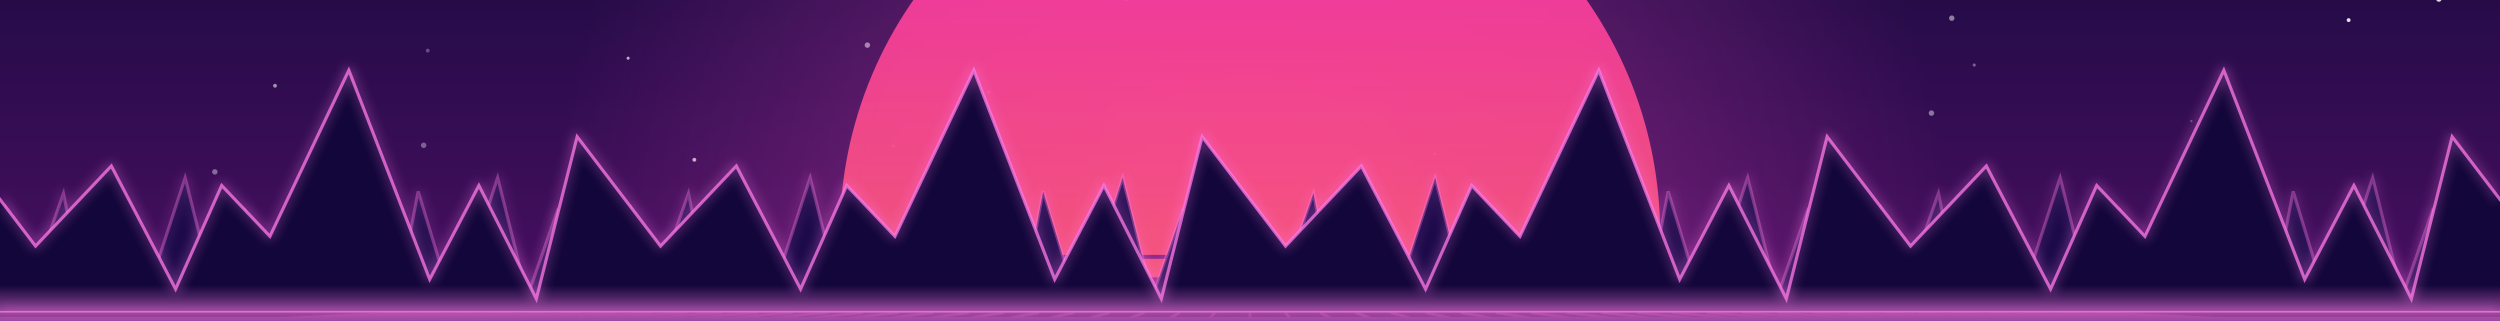
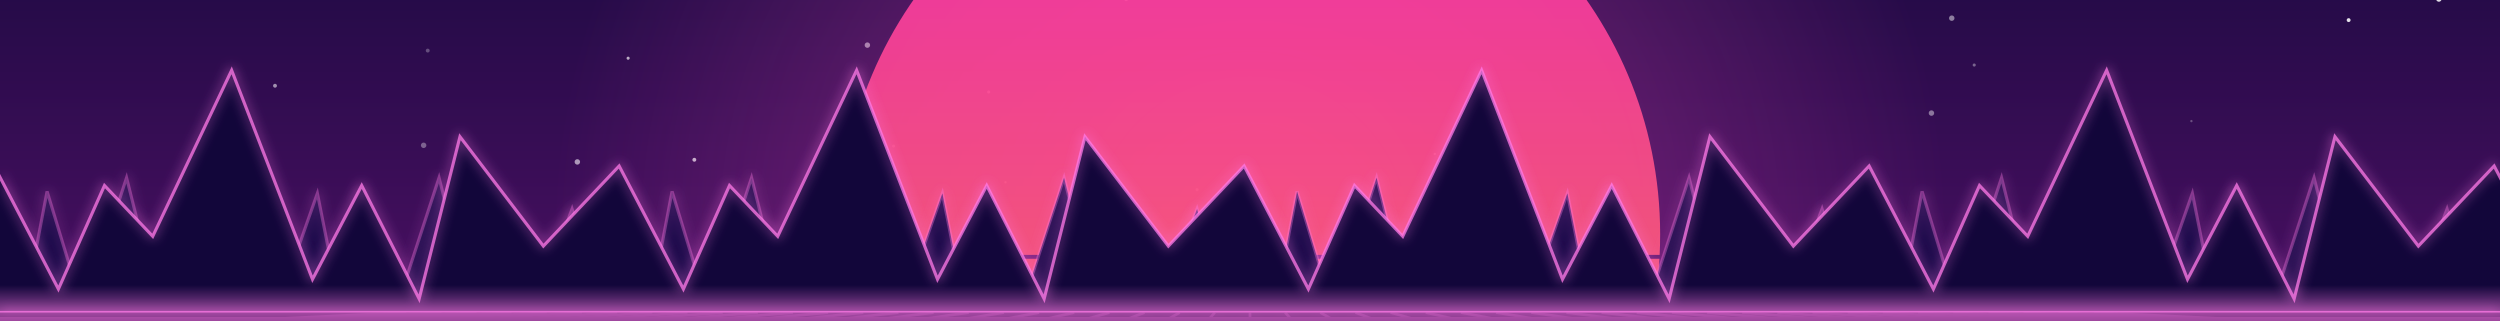
<svg xmlns="http://www.w3.org/2000/svg" width="1280" height="164" viewBox="0 316 1280 164">
  <defs>
    <linearGradient id="sky" x1="0" y1="0" x2="0" y2="1">
      <stop offset="0" stop-color="#07031a" />
      <stop offset="0.55" stop-color="#1a0a40" />
      <stop offset="1" stop-color="#4a0f62" />
    </linearGradient>
    <linearGradient id="sun" x1="0" y1="0" x2="0" y2="1">
      <stop offset="0" stop-color="#ff2fb4" />
      <stop offset="0.55" stop-color="#ff5a7a" />
      <stop offset="1" stop-color="#ffa040" />
    </linearGradient>
    <radialGradient id="bloom">
      <stop offset="0" stop-color="#ff4fc8" stop-opacity="0.45" />
      <stop offset="1" stop-color="#ff4fc8" stop-opacity="0" />
    </radialGradient>
    <linearGradient id="floor" x1="0" y1="0" x2="0" y2="1">
      <stop offset="0" stop-color="#2a0848" />
      <stop offset="1" stop-color="#05020f" />
    </linearGradient>
    <linearGradient id="fog" x1="0" y1="0" x2="0" y2="1">
      <stop offset="0" stop-color="#ff7ae6" stop-opacity="0" />
      <stop offset="0.5" stop-color="#ff7ae6" stop-opacity="0.55" />
      <stop offset="1" stop-color="#ff7ae6" stop-opacity="0" />
    </linearGradient>
    <linearGradient id="gridfade" x1="0" y1="0" x2="0" y2="1">
      <stop offset="0" stop-color="#fff" stop-opacity="0.25" />
      <stop offset="1" stop-color="#fff" stop-opacity="1" />
    </linearGradient>
    <mask id="gridmask">
      <rect x="0" y="476" width="1280" height="152" fill="url(#gridfade)" />
    </mask>
    <filter id="glow" x="-20%" y="-20%" width="140%" height="140%">
      <feGaussianBlur stdDeviation="3" result="b" />
      <feMerge>
        <feMergeNode in="b" />
        <feMergeNode in="SourceGraphic" />
      </feMerge>
    </filter>
    <filter id="soft">
      <feGaussianBlur stdDeviation="6" />
    </filter>
  </defs>
  <rect width="1280" height="476" fill="url(#sky)" />
  <circle cx="592.6" cy="134.0" r="0.8" fill="#fff" opacity="0.37" />
  <circle cx="866.1" cy="119.6" r="1.4" fill="#fff" opacity="0.83" />
  <circle cx="103.4" cy="211.0" r="0.6" fill="#fff" opacity="0.72" />
  <circle cx="216.9" cy="390.4" r="1.4" fill="#fff" opacity="0.35" />
  <circle cx="304.7" cy="33.2" r="0.6" fill="#fff" opacity="0.75" />
  <circle cx="491.1" cy="297.0" r="0.6" fill="#fff" opacity="0.85" />
  <circle cx="262.3" cy="74.6" r="1.4" fill="#fff" opacity="0.83" />
  <circle cx="988.9" cy="373.9" r="1.4" fill="#fff" opacity="0.43" />
  <circle cx="1036.2" cy="65.2" r="0.6" fill="#fff" opacity="0.82" />
  <circle cx="70.1" cy="136.2" r="1.4" fill="#fff" opacity="0.34" />
  <circle cx="303.0" cy="292.5" r="0.6" fill="#fff" opacity="0.88" />
  <circle cx="5.0" cy="305.4" r="0.8" fill="#fff" opacity="0.83" />
  <circle cx="259.9" cy="1.7" r="0.6" fill="#fff" opacity="0.34" />
  <circle cx="1174.6" cy="187.8" r="1.4" fill="#fff" opacity="0.60" />
  <circle cx="253.7" cy="19.2" r="0.8" fill="#fff" opacity="0.67" />
  <circle cx="119.6" cy="222.3" r="0.8" fill="#fff" opacity="0.86" />
  <circle cx="921.1" cy="10.6" r="1.0" fill="#fff" opacity="0.61" />
  <circle cx="776.2" cy="46.7" r="1.0" fill="#fff" opacity="0.73" />
  <circle cx="736.4" cy="8.6" r="1.4" fill="#fff" opacity="0.87" />
  <circle cx="303.1" cy="236.1" r="0.6" fill="#fff" opacity="0.73" />
  <circle cx="1082.5" cy="197.0" r="0.6" fill="#fff" opacity="0.81" />
  <circle cx="140.8" cy="359.9" r="1.0" fill="#fff" opacity="0.54" />
  <circle cx="514.8" cy="409.3" r="0.6" fill="#fff" opacity="0.50" />
  <circle cx="777.9" cy="0.1" r="0.6" fill="#fff" opacity="0.39" />
  <circle cx="568.3" cy="114.1" r="0.6" fill="#fff" opacity="0.45" />
  <circle cx="364.7" cy="195.0" r="0.6" fill="#fff" opacity="0.27" />
  <circle cx="999.3" cy="325.3" r="1.4" fill="#fff" opacity="0.47" />
  <circle cx="995.6" cy="216.2" r="0.6" fill="#fff" opacity="0.53" />
  <circle cx="295.6" cy="398.9" r="1.4" fill="#fff" opacity="0.58" />
  <circle cx="1223.5" cy="213.8" r="0.8" fill="#fff" opacity="0.68" />
  <circle cx="219.0" cy="341.9" r="1.0" fill="#fff" opacity="0.27" />
  <circle cx="1202.5" cy="326.3" r="1.0" fill="#fff" opacity="0.87" />
  <circle cx="1262.3" cy="234.1" r="0.6" fill="#fff" opacity="0.28" />
  <circle cx="576.6" cy="315.6" r="1.0" fill="#fff" opacity="0.65" />
  <circle cx="1237.0" cy="126.2" r="0.8" fill="#fff" opacity="0.56" />
  <circle cx="355.5" cy="397.8" r="1.0" fill="#fff" opacity="0.70" />
  <circle cx="84.0" cy="166.7" r="1.4" fill="#fff" opacity="0.63" />
  <circle cx="1027.5" cy="259.4" r="1.0" fill="#fff" opacity="0.75" />
  <circle cx="1126.7" cy="185.1" r="0.6" fill="#fff" opacity="0.85" />
  <circle cx="354.4" cy="39.2" r="0.6" fill="#fff" opacity="0.36" />
  <circle cx="1010.8" cy="349.3" r="0.8" fill="#fff" opacity="0.36" />
  <circle cx="584.6" cy="213.2" r="1.4" fill="#fff" opacity="0.30" />
  <circle cx="702.2" cy="228.1" r="1.0" fill="#fff" opacity="0.60" />
  <circle cx="1204.8" cy="7.0" r="1.4" fill="#fff" opacity="0.60" />
  <circle cx="670.1" cy="203.6" r="0.6" fill="#fff" opacity="0.82" />
  <circle cx="734.6" cy="394.8" r="0.6" fill="#fff" opacity="0.72" />
  <circle cx="922.5" cy="30.5" r="1.4" fill="#fff" opacity="0.54" />
  <circle cx="627.5" cy="247.6" r="0.6" fill="#fff" opacity="0.69" />
  <circle cx="37.4" cy="82.0" r="1.4" fill="#fff" opacity="0.40" />
  <circle cx="1053.6" cy="289.5" r="1.4" fill="#fff" opacity="0.82" />
  <circle cx="46.1" cy="229.8" r="0.6" fill="#fff" opacity="0.69" />
  <circle cx="520.5" cy="19.2" r="0.8" fill="#fff" opacity="0.27" />
  <circle cx="963.4" cy="24.2" r="0.6" fill="#fff" opacity="0.48" />
  <circle cx="601.9" cy="202.9" r="0.6" fill="#fff" opacity="0.71" />
  <circle cx="96.4" cy="24.3" r="1.0" fill="#fff" opacity="0.26" />
  <circle cx="1221.2" cy="226.9" r="1.4" fill="#fff" opacity="0.89" />
  <circle cx="1066.0" cy="31.6" r="1.0" fill="#fff" opacity="0.69" />
  <circle cx="577.9" cy="39.6" r="0.8" fill="#fff" opacity="0.32" />
  <circle cx="67.5" cy="21.0" r="0.6" fill="#fff" opacity="0.49" />
  <circle cx="948.6" cy="173.5" r="0.8" fill="#fff" opacity="0.49" />
  <circle cx="812.4" cy="79.1" r="1.0" fill="#fff" opacity="0.75" />
  <circle cx="874.0" cy="3.4" r="1.0" fill="#fff" opacity="0.86" />
  <circle cx="28.5" cy="30.6" r="1.4" fill="#fff" opacity="0.29" />
  <circle cx="321.6" cy="345.8" r="0.8" fill="#fff" opacity="0.67" />
  <circle cx="871.9" cy="40.6" r="0.6" fill="#fff" opacity="0.77" />
  <circle cx="1248.7" cy="315.5" r="1.4" fill="#fff" opacity="0.85" />
  <circle cx="1122.0" cy="378.0" r="0.6" fill="#fff" opacity="0.27" />
  <circle cx="562.3" cy="152.0" r="1.0" fill="#fff" opacity="0.57" />
  <circle cx="444.1" cy="339.1" r="1.4" fill="#fff" opacity="0.53" />
  <circle cx="100.6" cy="104.5" r="1.4" fill="#fff" opacity="0.65" />
  <circle cx="727.6" cy="161.8" r="0.8" fill="#fff" opacity="0.46" />
  <circle cx="75.4" cy="26.7" r="1.0" fill="#fff" opacity="0.60" />
  <circle cx="241.4" cy="281.3" r="0.8" fill="#fff" opacity="0.86" />
  <circle cx="110.0" cy="404.0" r="1.4" fill="#fff" opacity="0.39" />
  <circle cx="693.7" cy="118.4" r="0.6" fill="#fff" opacity="0.69" />
  <circle cx="539.9" cy="75.7" r="1.0" fill="#fff" opacity="0.75" />
  <circle cx="1022.9" cy="188.5" r="1.4" fill="#fff" opacity="0.72" />
  <circle cx="364.4" cy="202.0" r="0.6" fill="#fff" opacity="0.40" />
  <circle cx="1258.5" cy="110.1" r="0.6" fill="#fff" opacity="0.35" />
  <circle cx="209.0" cy="28.1" r="1.4" fill="#fff" opacity="0.67" />
  <circle cx="506.2" cy="363.1" r="0.8" fill="#fff" opacity="0.58" />
  <circle cx="457.5" cy="390.8" r="0.8" fill="#fff" opacity="0.46" />
  <circle cx="492.9" cy="58.8" r="0.8" fill="#fff" opacity="0.62" />
  <circle cx="12.1" cy="268.9" r="0.6" fill="#fff" opacity="0.43" />
  <circle cx="668.9" cy="300.9" r="1.4" fill="#fff" opacity="0.84" />
  <circle cx="965.9" cy="93.4" r="0.8" fill="#fff" opacity="0.59" />
  <circle cx="612.9" cy="413.1" r="0.8" fill="#fff" opacity="0.47" />
  <circle cx="957.6" cy="123.4" r="0.6" fill="#fff" opacity="0.60" />
  <circle cx="1189.0" cy="6.3" r="0.8" fill="#fff" opacity="0.60" />
  <circle cx="1216.8" cy="304.3" r="1.4" fill="#fff" opacity="0.34" />
  <mask id="suncut640">
    <rect width="1280" height="628" fill="#fff" />
    <rect x="428" y="446.5" width="424" height="2.0" fill="#000" />
    <rect x="428" y="458.0" width="424" height="4.2" fill="#000" />
    <rect x="428" y="471.0" width="424" height="6.4" fill="#000" />
    <rect x="428" y="485.5" width="424" height="8.6" fill="#000" />
    <rect x="428" y="501.5" width="424" height="10.8" fill="#000" />
    <rect x="428" y="519.0" width="424" height="13.0" fill="#000" />
    <rect x="428" y="538.0" width="424" height="15.2" fill="#000" />
    <rect x="428" y="558.5" width="424" height="17.4" fill="#000" />
    <rect x="428" y="580.5" width="424" height="19.6" fill="#000" />
    <rect x="428" y="604.0" width="424" height="21.8" fill="#000" />
    <rect x="428" y="629.0" width="424" height="24.0" fill="#000" />
  </mask>
  <circle cx="640" cy="436" r="357" fill="url(#bloom)" />
  <circle cx="640" cy="436" r="210" fill="url(#sun)" mask="url(#suncut640)" opacity="0.9" />
-   <path d="M-160.0,476 L-210.0,468 L-194.6,424 L-173.2,466 L-157.1,423 L-145.1,465 L-127.5,415 L-116.6,470 L-105.9,414 L-87.4,475 L-65.2,407 L-50.0,468 L-34.6,424 L-13.2,466 L2.9,423 L14.9,465 L32.5,415 L43.4,470 L54.1,414 L72.6,475 L94.8,407 L110.0,468 L125.4,424 L146.8,466 L162.9,423 L174.9,465 L192.5,415 L203.4,470 L214.1,414 L232.6,475 L254.8,407 L270.0,468 L285.4,424 L306.8,466 L322.9,423 L334.9,465 L352.5,415 L363.4,470 L374.1,414 L392.6,475 L414.8,407 L430.0,468 L445.4,424 L466.8,466 L482.9,423 L494.9,465 L512.5,415 L523.4,470 L534.1,414 L552.6,475 L574.8,407 L590.0,468 L605.4,424 L626.8,466 L642.9,423 L654.9,465 L672.5,415 L683.4,470 L694.1,414 L712.6,475 L734.8,407 L750.0,468 L765.4,424 L786.8,466 L802.9,423 L814.9,465 L832.5,415 L843.4,470 L854.1,414 L872.6,475 L894.8,407 L910.0,468 L925.4,424 L946.8,466 L962.9,423 L974.9,465 L992.5,415 L1003.4,470 L1014.1,414 L1032.6,475 L1054.8,407 L1070.0,468 L1085.4,424 L1106.8,466 L1122.9,423 L1134.9,465 L1152.5,415 L1163.4,470 L1174.1,414 L1192.6,475 L1214.8,407 L1230.0,468 L1245.4,424 L1266.8,466 L1282.9,423 L1294.9,465 L1312.5,415 L1323.4,470 L1334.1,414 L1352.6,475 L1374.8,407 L1390.0,468 L1405.4,424 L1426.8,466 L1442.9,423 L1454.9,465 L1472.5,415 L1483.4,470 L1494.1,414 L1512.6,475 L1534.8,407 L1534.8,476 Z" fill="#1c0a4a" />
-   <path d="M-160.0,476 L-210.0,468 L-194.6,424 L-173.2,466 L-157.1,423 L-145.1,465 L-127.5,415 L-116.6,470 L-105.9,414 L-87.4,475 L-65.2,407 L-50.0,468 L-34.6,424 L-13.2,466 L2.9,423 L14.9,465 L32.5,415 L43.4,470 L54.1,414 L72.6,475 L94.8,407 L110.0,468 L125.4,424 L146.8,466 L162.9,423 L174.9,465 L192.5,415 L203.4,470 L214.1,414 L232.6,475 L254.8,407 L270.0,468 L285.4,424 L306.8,466 L322.9,423 L334.9,465 L352.5,415 L363.4,470 L374.1,414 L392.6,475 L414.8,407 L430.0,468 L445.4,424 L466.8,466 L482.9,423 L494.9,465 L512.5,415 L523.4,470 L534.1,414 L552.6,475 L574.8,407 L590.0,468 L605.4,424 L626.8,466 L642.9,423 L654.9,465 L672.5,415 L683.4,470 L694.1,414 L712.6,475 L734.8,407 L750.0,468 L765.4,424 L786.8,466 L802.9,423 L814.9,465 L832.5,415 L843.4,470 L854.1,414 L872.6,475 L894.8,407 L910.0,468 L925.4,424 L946.8,466 L962.9,423 L974.9,465 L992.5,415 L1003.4,470 L1014.1,414 L1032.6,475 L1054.8,407 L1070.0,468 L1085.4,424 L1106.8,466 L1122.9,423 L1134.9,465 L1152.5,415 L1163.4,470 L1174.1,414 L1192.6,475 L1214.8,407 L1230.0,468 L1245.4,424 L1266.8,466 L1282.9,423 L1294.9,465 L1312.5,415 L1323.4,470 L1334.1,414 L1352.6,475 L1374.8,407 L1390.0,468 L1405.4,424 L1426.8,466 L1442.9,423 L1454.9,465 L1472.5,415 L1483.4,470 L1494.1,414 L1512.6,475 L1534.8,407 L1534.8,476 Z" fill="none" stroke="#ff7ae6" stroke-width="1.6" stroke-opacity="0.35" filter="url(#glow)" />
-   <path d="M-320.0,476 L-420.0,459 L-394.8,411 L-365.4,469 L-344.5,386 L-301.8,442 L-263.0,401 L-230.1,464 L-206.5,411 L-181.8,437 L-141.4,352 L-100.0,459 L-74.8,411 L-45.4,469 L-24.5,386 L18.2,442 L57.0,401 L89.9,464 L113.5,411 L138.2,437 L178.6,352 L220.0,459 L245.2,411 L274.6,469 L295.5,386 L338.2,442 L377.0,401 L409.9,464 L433.5,411 L458.2,437 L498.6,352 L540.0,459 L565.2,411 L594.6,469 L615.5,386 L658.2,442 L697.0,401 L729.9,464 L753.5,411 L778.2,437 L818.6,352 L860.0,459 L885.2,411 L914.6,469 L935.5,386 L978.2,442 L1017.0,401 L1049.9,464 L1073.5,411 L1098.2,437 L1138.6,352 L1180.0,459 L1205.2,411 L1234.6,469 L1255.5,386 L1298.2,442 L1337.0,401 L1369.9,464 L1393.5,411 L1418.2,437 L1458.6,352 L1500.0,459 L1525.2,411 L1554.6,469 L1575.5,386 L1618.2,442 L1657.0,401 L1689.9,464 L1713.5,411 L1738.2,437 L1778.6,352 L1778.6,476 Z" fill="#12063a" />
-   <path d="M-320.0,476 L-420.0,459 L-394.8,411 L-365.4,469 L-344.5,386 L-301.8,442 L-263.0,401 L-230.1,464 L-206.5,411 L-181.8,437 L-141.4,352 L-100.0,459 L-74.8,411 L-45.4,469 L-24.5,386 L18.2,442 L57.0,401 L89.9,464 L113.5,411 L138.2,437 L178.6,352 L220.0,459 L245.2,411 L274.6,469 L295.5,386 L338.2,442 L377.0,401 L409.9,464 L433.5,411 L458.2,437 L498.6,352 L540.0,459 L565.2,411 L594.6,469 L615.5,386 L658.2,442 L697.0,401 L729.9,464 L753.5,411 L778.2,437 L818.6,352 L860.0,459 L885.2,411 L914.6,469 L935.5,386 L978.2,442 L1017.0,401 L1049.9,464 L1073.5,411 L1098.2,437 L1138.6,352 L1180.0,459 L1205.2,411 L1234.6,469 L1255.5,386 L1298.2,442 L1337.0,401 L1369.9,464 L1393.5,411 L1418.2,437 L1458.6,352 L1500.0,459 L1525.2,411 L1554.6,469 L1575.5,386 L1618.2,442 L1657.0,401 L1689.9,464 L1713.5,411 L1738.2,437 L1778.6,352 L1778.6,476 Z" fill="none" stroke="#ff7ae6" stroke-width="1.6" stroke-opacity="0.75" filter="url(#glow)" />
+   <path d="M-160.0,476 L-240.0,468 L-224.6,424 L-203.2,466 L-187.1,423 L-175.1,465 L-157.5,415 L-146.6,470 L-135.9,414 L-117.4,475 L-95.2,407 L-80.0,468 L-64.6,424 L-43.2,466 L-27.1,423 L-15.1,465 L2.5,415 L13.4,470 L24.1,414 L42.6,475 L64.8,407 L80.0,468 L95.4,424 L116.8,466 L132.9,423 L144.9,465 L162.5,415 L173.4,470 L184.1,414 L202.6,475 L224.8,407 L240.0,468 L255.4,424 L276.8,466 L292.9,423 L304.9,465 L322.5,415 L333.4,470 L344.1,414 L362.6,475 L384.8,407 L400.0,468 L415.4,424 L436.8,466 L452.9,423 L464.9,465 L482.5,415 L493.4,470 L504.1,414 L522.6,475 L544.8,407 L560.0,468 L575.4,424 L596.8,466 L612.9,423 L624.9,465 L642.5,415 L653.4,470 L664.1,414 L682.6,475 L704.8,407 L720.0,468 L735.4,424 L756.8,466 L772.9,423 L784.9,465 L802.5,415 L813.4,470 L824.1,414 L842.6,475 L864.8,407 L880.0,468 L895.4,424 L916.8,466 L932.9,423 L944.9,465 L962.5,415 L973.4,470 L984.1,414 L1002.6,475 L1024.8,407 L1040.0,468 L1055.4,424 L1076.8,466 L1092.9,423 L1104.9,465 L1122.5,415 L1133.4,470 L1144.1,414 L1162.6,475 L1184.8,407 L1200.0,468 L1215.4,424 L1236.8,466 L1252.9,423 L1264.9,465 L1282.5,415 L1293.4,470 L1304.1,414 L1322.6,475 L1344.8,407 L1360.0,468 L1375.4,424 L1396.8,466 L1412.9,423 L1424.9,465 L1442.5,415 L1453.4,470 L1464.1,414 L1482.6,475 L1504.8,407 L1504.8,476 Z" fill="#1c0a4a" />
+   <path d="M-160.0,476 L-240.0,468 L-224.6,424 L-203.2,466 L-187.1,423 L-175.1,465 L-157.5,415 L-146.6,470 L-135.9,414 L-117.4,475 L-95.2,407 L-80.0,468 L-64.6,424 L-43.2,466 L-27.1,423 L-15.1,465 L2.5,415 L13.4,470 L24.1,414 L42.6,475 L64.8,407 L80.0,468 L95.4,424 L116.8,466 L132.9,423 L144.9,465 L162.5,415 L173.4,470 L184.1,414 L202.6,475 L224.8,407 L240.0,468 L255.4,424 L276.8,466 L292.9,423 L304.9,465 L322.5,415 L333.4,470 L344.1,414 L362.6,475 L384.8,407 L400.0,468 L415.4,424 L436.8,466 L452.9,423 L464.9,465 L482.5,415 L493.4,470 L504.1,414 L522.6,475 L544.8,407 L560.0,468 L575.4,424 L596.8,466 L612.9,423 L624.9,465 L642.5,415 L653.4,470 L664.1,414 L682.6,475 L704.8,407 L720.0,468 L735.4,424 L756.8,466 L772.9,423 L784.9,465 L802.5,415 L813.4,470 L824.1,414 L842.6,475 L864.8,407 L880.0,468 L895.4,424 L916.8,466 L932.9,423 L944.9,465 L962.5,415 L973.4,470 L984.1,414 L1002.6,475 L1024.8,407 L1040.0,468 L1055.4,424 L1076.8,466 L1092.9,423 L1104.9,465 L1122.5,415 L1133.4,470 L1144.1,414 L1162.6,475 L1184.8,407 L1200.0,468 L1215.4,424 L1236.8,466 L1252.9,423 L1264.9,465 L1282.5,415 L1293.4,470 L1304.1,414 L1322.6,475 L1344.8,407 L1360.0,468 L1375.4,424 L1396.8,466 L1412.9,423 L1424.9,465 L1442.5,415 L1453.4,470 L1464.1,414 L1482.6,475 L1504.8,407 L1504.8,476 Z" fill="none" stroke="#ff7ae6" stroke-width="1.6" stroke-opacity="0.35" filter="url(#glow)" />
+   <path d="M-320.0,476 L-480.0,459 L-454.8,411 L-425.4,469 L-404.5,386 L-361.8,442 L-323.0,401 L-290.1,464 L-266.5,411 L-241.8,437 L-201.4,352 L-160.0,459 L-134.8,411 L-105.4,469 L-84.5,386 L-41.8,442 L-3.0,401 L29.9,464 L53.5,411 L78.2,437 L118.6,352 L160.0,459 L185.2,411 L214.6,469 L235.5,386 L278.2,442 L317.0,401 L349.9,464 L373.5,411 L398.2,437 L438.6,352 L480.0,459 L505.2,411 L534.6,469 L555.5,386 L598.2,442 L637.0,401 L669.9,464 L693.5,411 L718.2,437 L758.6,352 L800.0,459 L825.2,411 L854.6,469 L875.5,386 L918.2,442 L957.0,401 L989.9,464 L1013.5,411 L1038.2,437 L1078.6,352 L1120.0,459 L1145.2,411 L1174.6,469 L1195.5,386 L1238.2,442 L1277.0,401 L1309.9,464 L1333.5,411 L1358.2,437 L1398.6,352 L1440.0,459 L1465.2,411 L1494.6,469 L1515.5,386 L1558.2,442 L1597.0,401 L1629.9,464 L1653.5,411 L1678.2,437 L1718.6,352 L1718.6,476 Z" fill="#12063a" />
+   <path d="M-320.0,476 L-480.0,459 L-454.8,411 L-425.4,469 L-404.5,386 L-361.8,442 L-323.0,401 L-290.1,464 L-266.5,411 L-241.8,437 L-201.4,352 L-160.0,459 L-134.8,411 L-105.4,469 L-84.5,386 L-41.8,442 L-3.0,401 L29.9,464 L53.5,411 L78.2,437 L118.6,352 L160.0,459 L185.2,411 L214.6,469 L235.5,386 L278.2,442 L317.0,401 L349.9,464 L373.5,411 L398.2,437 L438.6,352 L480.0,459 L505.2,411 L534.6,469 L555.5,386 L598.2,442 L637.0,401 L669.9,464 L693.5,411 L718.2,437 L758.6,352 L800.0,459 L825.2,411 L854.6,469 L875.5,386 L918.2,442 L957.0,401 L989.9,464 L1013.5,411 L1038.2,437 L1078.6,352 L1120.0,459 L1145.2,411 L1174.6,469 L1195.5,386 L1238.2,442 L1277.0,401 L1309.9,464 L1333.5,411 L1358.2,437 L1398.6,352 L1440.0,459 L1465.2,411 L1494.6,469 L1515.5,386 L1558.2,442 L1597.0,401 L1629.9,464 L1653.5,411 L1678.2,437 L1718.6,352 L1718.6,476 Z" fill="none" stroke="#ff7ae6" stroke-width="1.6" stroke-opacity="0.75" filter="url(#glow)" />
  <rect x="0" y="476" width="1280" height="152" fill="url(#floor)" />
  <g mask="url(#gridmask)" stroke="#ff7ae6" stroke-width="1.4" filter="url(#glow)">
    <line x1="208.0" y1="476" x2="-2960.0" y2="628" />
    <line x1="226.0" y1="476" x2="-2810.0" y2="628" />
    <line x1="244.0" y1="476" x2="-2660.0" y2="628" />
    <line x1="262.0" y1="476" x2="-2510.0" y2="628" />
    <line x1="280.0" y1="476" x2="-2360.0" y2="628" />
    <line x1="298.0" y1="476" x2="-2210.0" y2="628" />
    <line x1="316.0" y1="476" x2="-2060.0" y2="628" />
    <line x1="334.0" y1="476" x2="-1910.0" y2="628" />
    <line x1="352.0" y1="476" x2="-1760.0" y2="628" />
    <line x1="370.0" y1="476" x2="-1610.0" y2="628" />
    <line x1="388.0" y1="476" x2="-1460.0" y2="628" />
    <line x1="406.0" y1="476" x2="-1310.0" y2="628" />
    <line x1="424.0" y1="476" x2="-1160.0" y2="628" />
    <line x1="442.0" y1="476" x2="-1010.0" y2="628" />
    <line x1="460.0" y1="476" x2="-860.0" y2="628" />
    <line x1="478.0" y1="476" x2="-710.0" y2="628" />
    <line x1="496.0" y1="476" x2="-560.0" y2="628" />
    <line x1="514.0" y1="476" x2="-410.0" y2="628" />
    <line x1="532.0" y1="476" x2="-260.0" y2="628" />
    <line x1="550.0" y1="476" x2="-110.0" y2="628" />
    <line x1="568.0" y1="476" x2="40.0" y2="628" />
    <line x1="586.0" y1="476" x2="190.0" y2="628" />
    <line x1="604.0" y1="476" x2="340.0" y2="628" />
    <line x1="622.0" y1="476" x2="490.0" y2="628" />
    <line x1="640.0" y1="476" x2="640.0" y2="628" />
    <line x1="658.0" y1="476" x2="790.0" y2="628" />
    <line x1="676.0" y1="476" x2="940.0" y2="628" />
    <line x1="694.0" y1="476" x2="1090.0" y2="628" />
    <line x1="712.0" y1="476" x2="1240.0" y2="628" />
    <line x1="730.0" y1="476" x2="1390.0" y2="628" />
    <line x1="748.0" y1="476" x2="1540.0" y2="628" />
    <line x1="766.0" y1="476" x2="1690.0" y2="628" />
    <line x1="784.0" y1="476" x2="1840.0" y2="628" />
    <line x1="802.0" y1="476" x2="1990.0" y2="628" />
    <line x1="820.0" y1="476" x2="2140.0" y2="628" />
    <line x1="838.0" y1="476" x2="2290.0" y2="628" />
    <line x1="856.0" y1="476" x2="2440.0" y2="628" />
    <line x1="874.0" y1="476" x2="2590.0" y2="628" />
    <line x1="892.0" y1="476" x2="2740.0" y2="628" />
    <line x1="910.0" y1="476" x2="2890.0" y2="628" />
    <line x1="928.0" y1="476" x2="3040.0" y2="628" />
    <line x1="946.0" y1="476" x2="3190.0" y2="628" />
    <line x1="964.0" y1="476" x2="3340.0" y2="628" />
    <line x1="982.0" y1="476" x2="3490.0" y2="628" />
    <line x1="1000.0" y1="476" x2="3640.0" y2="628" />
    <line x1="1018.0" y1="476" x2="3790.0" y2="628" />
    <line x1="1036.0" y1="476" x2="3940.0" y2="628" />
    <line x1="1054.0" y1="476" x2="4090.0" y2="628" />
    <line x1="1072.0" y1="476" x2="4240.0" y2="628" />
    <line x1="0" y1="576.0" x2="1280" y2="576.0" />
    <line x1="0" y1="538.5" x2="1280" y2="538.5" />
    <line x1="0" y1="521.5" x2="1280" y2="521.5" />
    <line x1="0" y1="511.7" x2="1280" y2="511.7" />
    <line x1="0" y1="505.4" x2="1280" y2="505.4" />
    <line x1="0" y1="501.0" x2="1280" y2="501.0" />
    <line x1="0" y1="497.7" x2="1280" y2="497.7" />
    <line x1="0" y1="495.2" x2="1280" y2="495.2" />
    <line x1="0" y1="493.2" x2="1280" y2="493.2" />
    <line x1="0" y1="491.6" x2="1280" y2="491.6" />
    <line x1="0" y1="490.3" x2="1280" y2="490.3" />
    <line x1="0" y1="489.2" x2="1280" y2="489.2" />
    <line x1="0" y1="488.2" x2="1280" y2="488.2" />
    <line x1="0" y1="487.4" x2="1280" y2="487.4" />
    <line x1="0" y1="486.6" x2="1280" y2="486.6" />
    <line x1="0" y1="486.0" x2="1280" y2="486.0" />
    <line x1="0" y1="485.4" x2="1280" y2="485.4" />
    <line x1="0" y1="484.9" x2="1280" y2="484.9" />
    <line x1="0" y1="484.5" x2="1280" y2="484.5" />
    <line x1="0" y1="484.1" x2="1280" y2="484.1" />
    <line x1="0" y1="483.7" x2="1280" y2="483.7" />
    <line x1="0" y1="483.4" x2="1280" y2="483.4" />
    <line x1="0" y1="483.0" x2="1280" y2="483.0" />
    <line x1="0" y1="482.8" x2="1280" y2="482.8" />
    <line x1="0" y1="482.5" x2="1280" y2="482.5" />
    <line x1="0" y1="482.2" x2="1280" y2="482.2" />
    <line x1="0" y1="482.0" x2="1280" y2="482.0" />
    <line x1="0" y1="481.8" x2="1280" y2="481.8" />
    <line x1="0" y1="481.6" x2="1280" y2="481.6" />
    <line x1="0" y1="481.4" x2="1280" y2="481.4" />
    <line x1="0" y1="481.3" x2="1280" y2="481.3" />
    <line x1="0" y1="481.1" x2="1280" y2="481.1" />
    <line x1="0" y1="481.0" x2="1280" y2="481.0" />
    <line x1="0" y1="480.8" x2="1280" y2="480.8" />
    <line x1="0" y1="480.7" x2="1280" y2="480.7" />
    <line x1="0" y1="480.5" x2="1280" y2="480.5" />
    <line x1="0" y1="480.4" x2="1280" y2="480.4" />
    <line x1="0" y1="480.3" x2="1280" y2="480.3" />
    <line x1="0" y1="480.2" x2="1280" y2="480.2" />
    <line x1="0" y1="480.1" x2="1280" y2="480.1" />
    <line x1="0" y1="480.0" x2="1280" y2="480.0" />
    <line x1="0" y1="479.9" x2="1280" y2="479.9" />
    <line x1="0" y1="479.8" x2="1280" y2="479.8" />
    <line x1="0" y1="479.7" x2="1280" y2="479.7" />
    <line x1="0" y1="479.6" x2="1280" y2="479.6" />
    <line x1="0" y1="479.6" x2="1280" y2="479.6" />
    <line x1="0" y1="479.5" x2="1280" y2="479.5" />
    <line x1="0" y1="479.4" x2="1280" y2="479.4" />
    <line x1="0" y1="479.4" x2="1280" y2="479.4" />
    <line x1="0" y1="479.3" x2="1280" y2="479.3" />
    <line x1="0" y1="479.2" x2="1280" y2="479.2" />
    <line x1="0" y1="479.2" x2="1280" y2="479.2" />
    <line x1="0" y1="479.1" x2="1280" y2="479.1" />
    <line x1="0" y1="479.0" x2="1280" y2="479.0" />
    <line x1="0" y1="479.0" x2="1280" y2="479.0" />
  </g>
  <rect x="0" y="462" width="1280" height="28" fill="url(#fog)" />
  <line x1="0" y1="476" x2="1280" y2="476" stroke="#ffd0f6" stroke-width="1.5" filter="url(#glow)" />
</svg>
